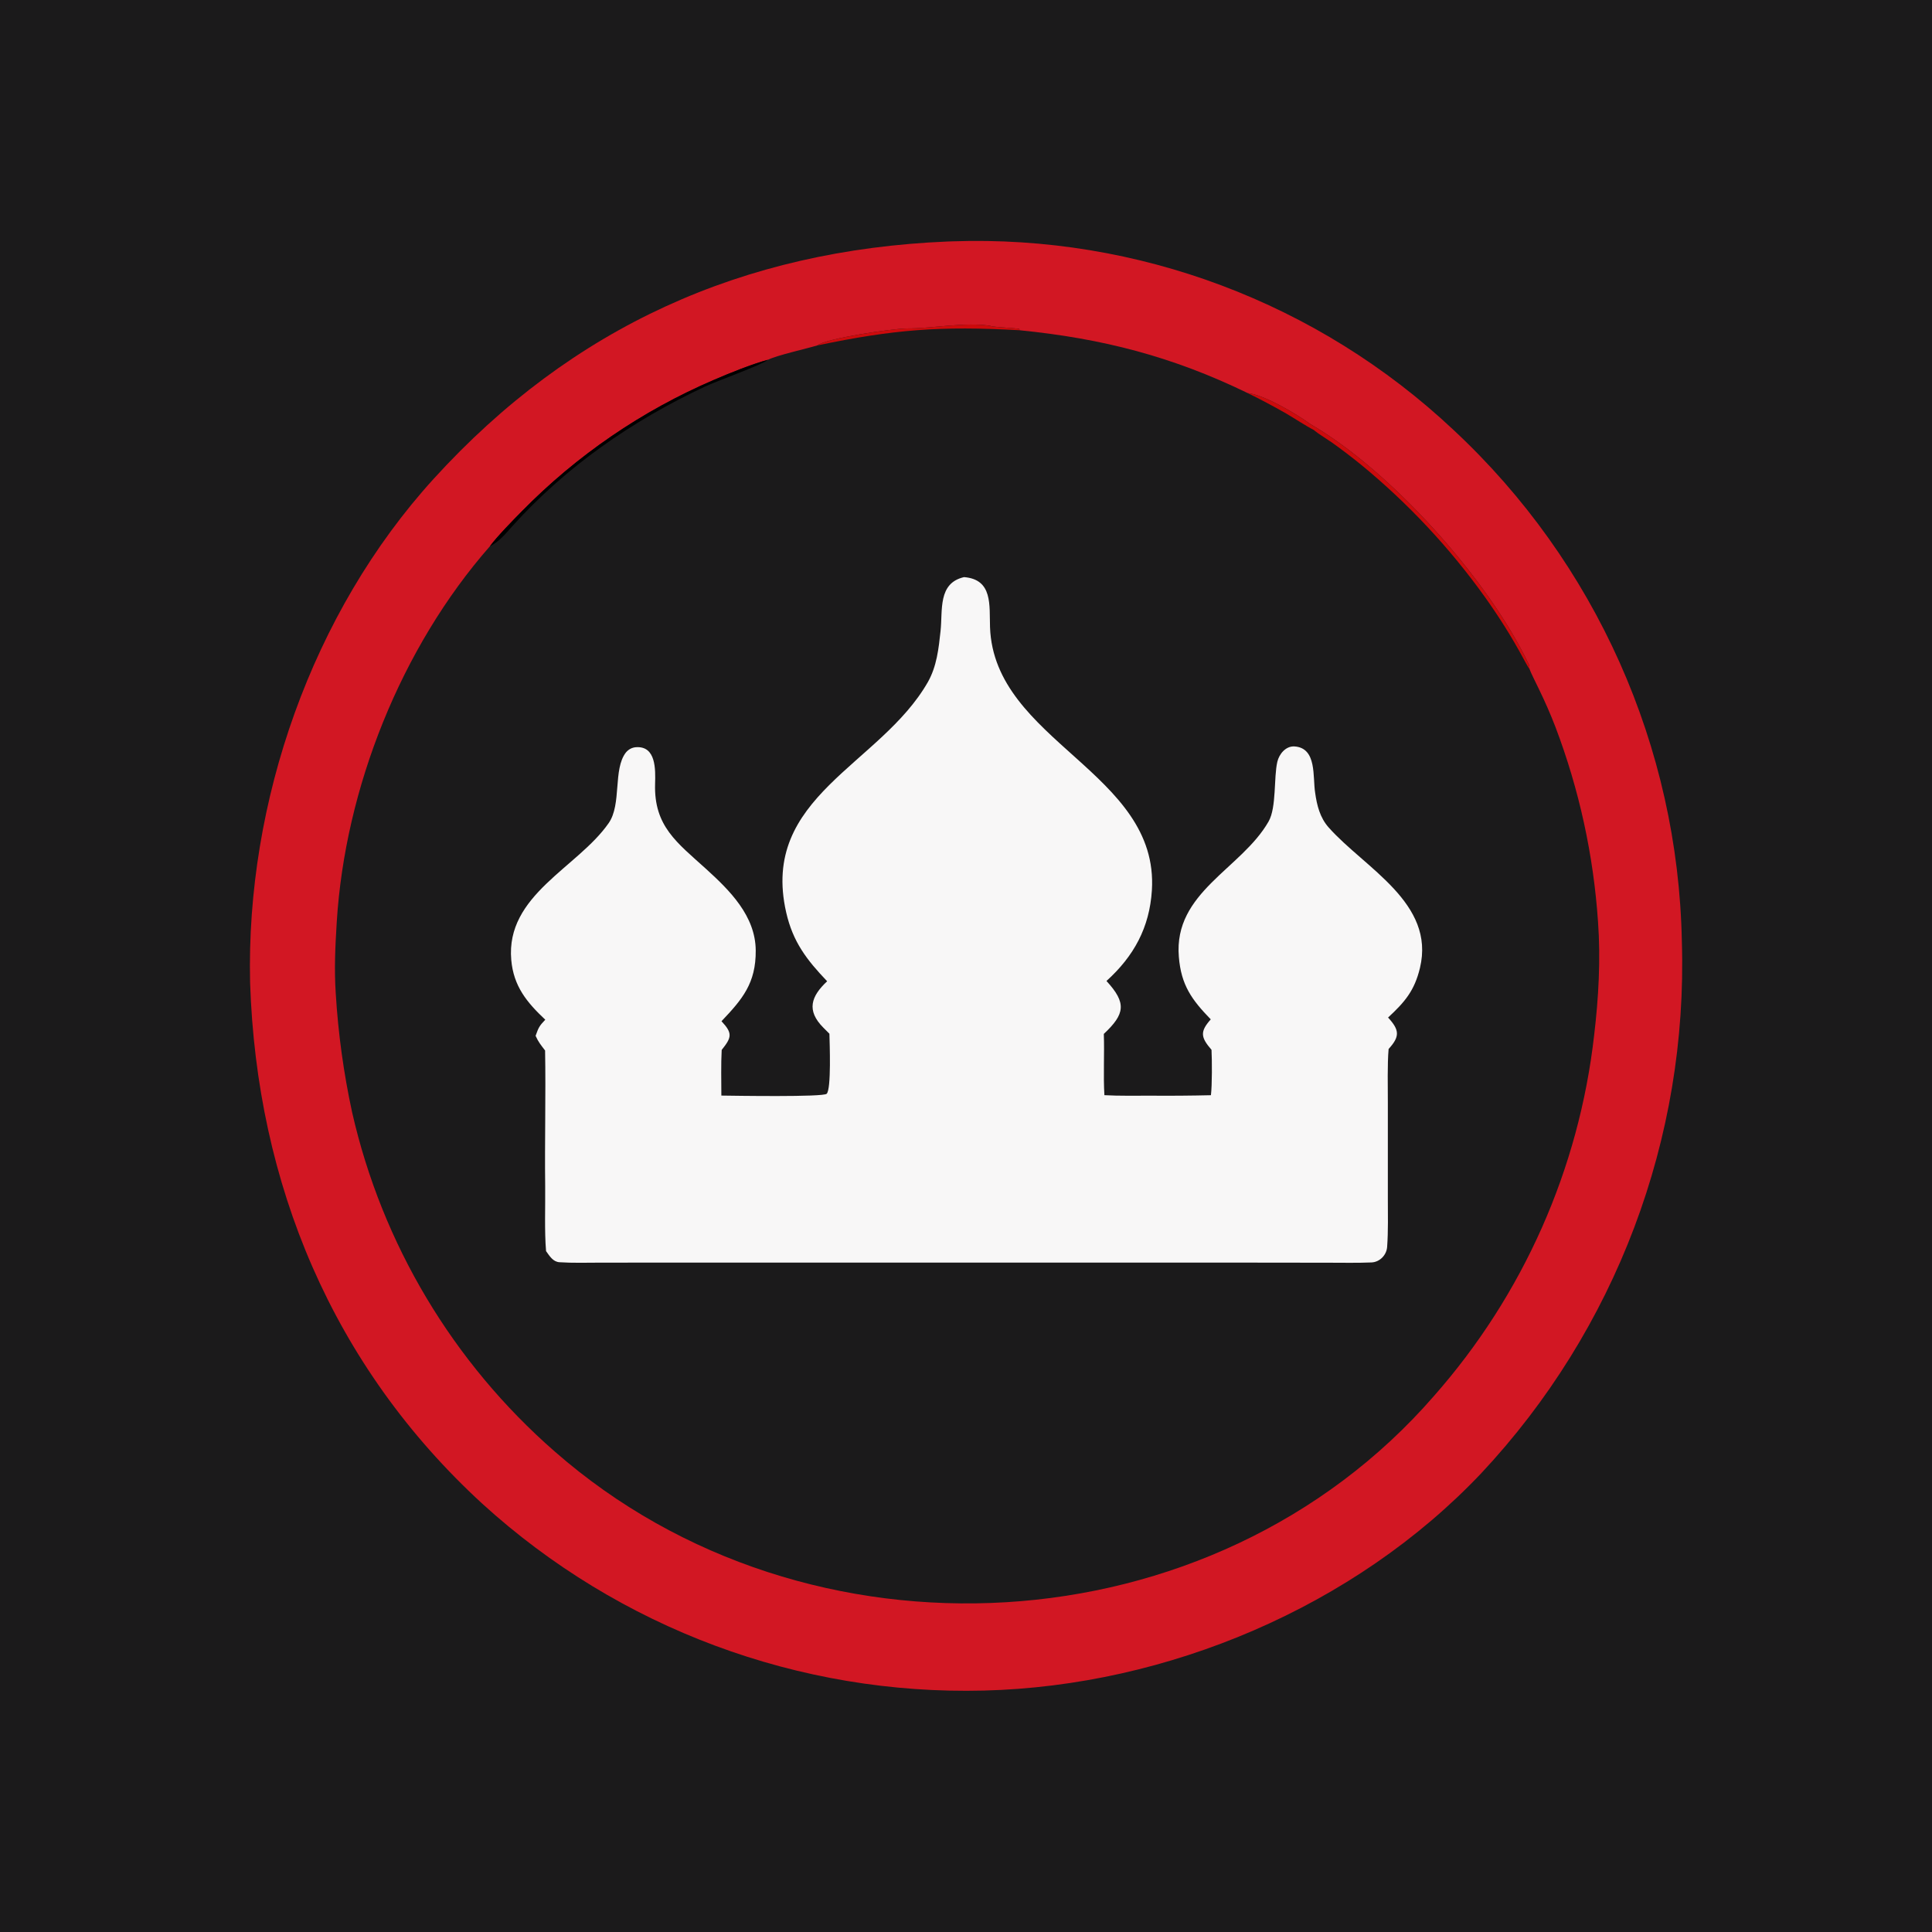
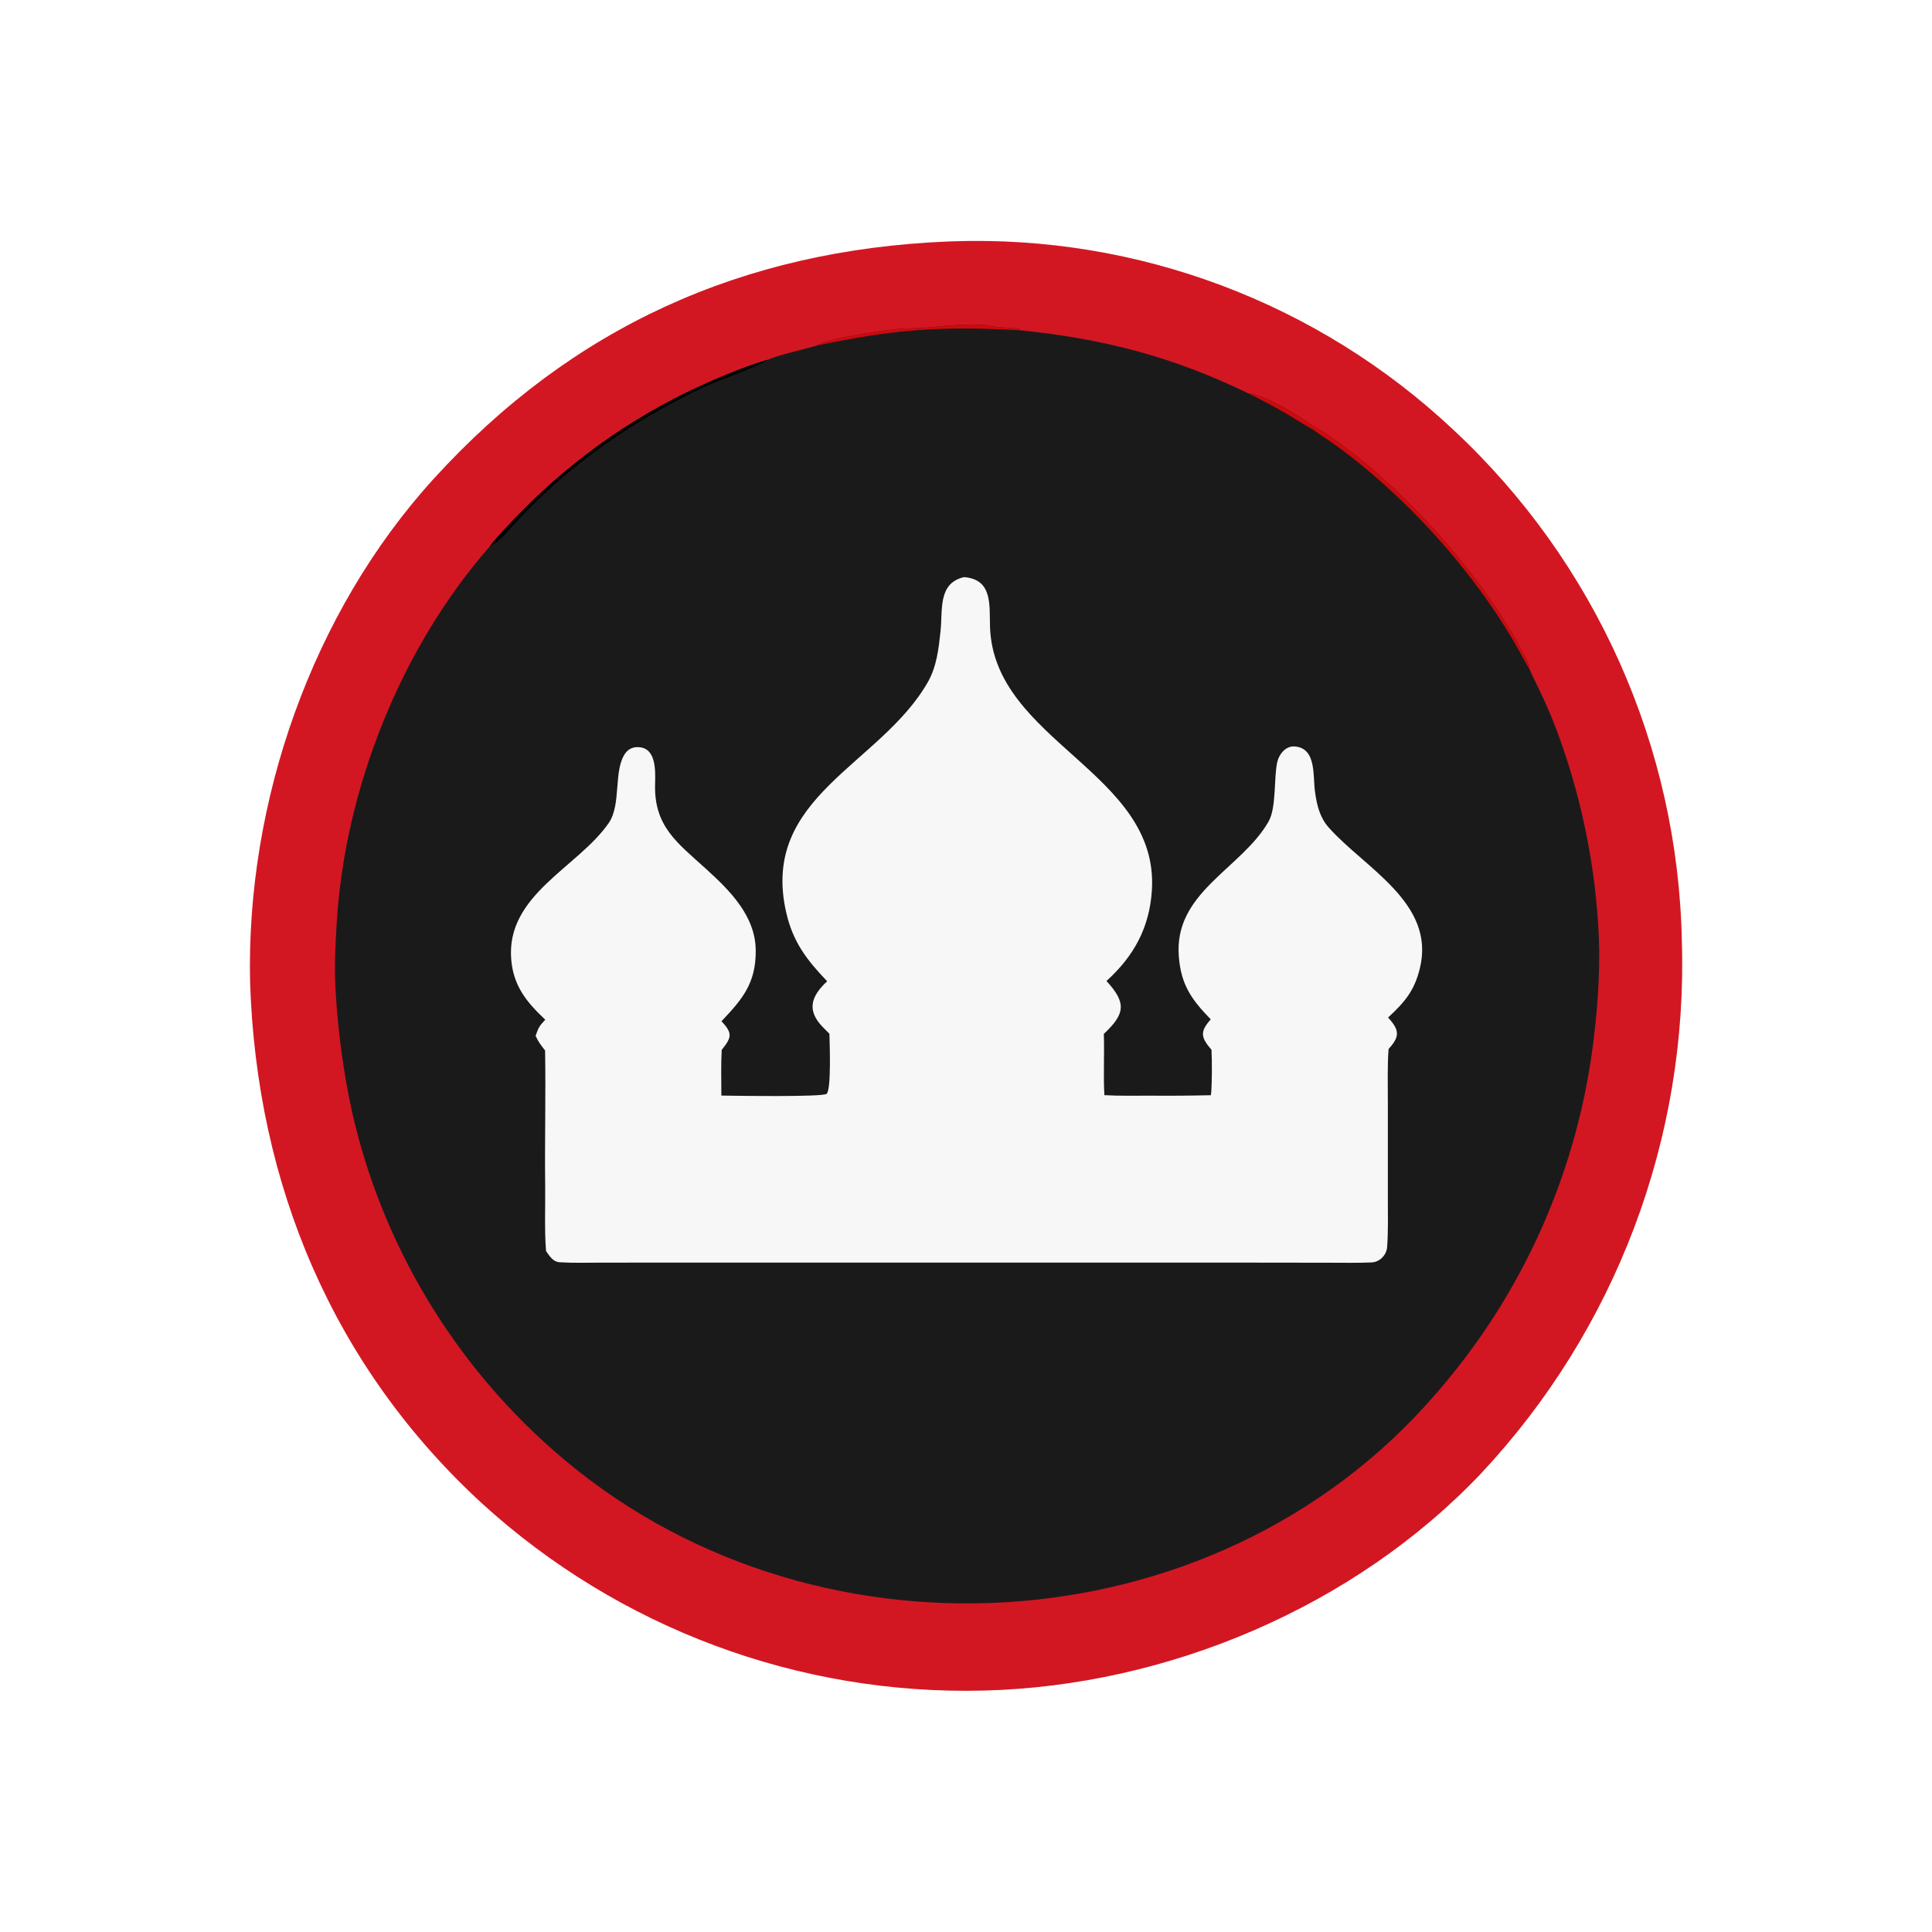
<svg xmlns="http://www.w3.org/2000/svg" viewBox="0 0 1024 1024">
-   <rect width="1024" height="1024" fill="#1B1A1B" />
+   <rect width="1024" height="1024" fill="#ffffff" />
  <g transform="translate(512, 512) scale(0.92) translate(-512, -511.6)">
    <path fill="#D21723" d="M501.29 94.22C502.23 94.18 503.17 94.14 504.11 94.12C610.95 90.39 714.86 129.47 792.76 202.68C874.77 279.04 922.28 385.41 924.41 497.45C927.94 610.9 886.34 721.12 808.73 803.95C735.84 880.85 628.02 926.37 522.38 929.03C415.75 931.76 312.19 893.19 233.33 821.37C147.09 742.19 103.37 637.2 99.56 521.11C97.15 417.07 135.16 308.02 205.34 230.91C285.17 143.21 383.61 99.15 501.29 94.22Z" />
    <path fill="#1B1A1B" d="M426.33 154.08C431.45 149.93 470.37 144.28 478.06 144.29C493.6 144.31 511.27 140.43 526.43 142.84L526.05 142.87C528.52 143.6 538.76 143.93 542.62 144.48L542.9 145.34C590.46 150.07 630.89 160.44 674.28 181.54C683.92 182.53 702.83 193.82 710.49 199.47C756.29 225.96 812.88 288.53 836.35 338.09C836.52 338.45 836.62 340.12 836.65 340.55C837.08 341.98 841.18 350.22 842.02 351.99C845.51 359.13 848.7 366.43 851.56 373.84C865.26 409.89 873.53 447.76 876.12 486.24C877.68 507.61 876.43 530.03 873.9 551.29C865.2 628.47 832.97 701.1 781.58 759.34C654.1 906.04 420.5 918.78 275.08 791.32C216.44 740.15 175.56 671.7 158.32 595.81C153.45 573.29 150.3 550.43 148.91 527.43C147.98 513.34 148.62 500.36 149.48 486.32C154.25 409.18 186.54 328.14 237.67 269.84C241.59 264.43 251.37 254.42 256.21 249.54C287.76 217.42 325.27 191.75 366.65 173.98C375.73 170.05 388.39 164.92 397.97 162.32C403.22 159.73 419.84 156.03 426.33 154.08Z" />
    <path fill="#CC0A0C" d="M674.28 181.54C683.92 182.53 702.83 193.82 710.49 199.47C756.29 225.96 812.88 288.53 836.35 338.09C836.52 338.45 836.62 340.12 836.65 340.55C835.47 338.85 834.08 336.24 833.07 334.38C826.41 322.04 819.19 310.62 811.06 299.18C790.65 270.64 766.57 244.91 739.44 222.67C734.02 218.27 728.46 214.04 722.77 209.98C720.4 208.31 714.89 204.93 712.99 203.31L712.41 202.82C708.35 200.78 700.78 195.84 696.53 193.35C689.25 189.18 681.83 185.23 674.28 181.54Z" />
    <path d="M237.67 269.84C241.59 264.43 251.37 254.42 256.21 249.54C287.76 217.42 325.27 191.75 366.65 173.98C375.73 170.05 388.39 164.92 397.97 162.32C394.45 165.3 368.49 174.56 361.41 177.88C319.6 197.54 281.74 223.74 250.69 258.16C246.43 262.89 243.34 266.91 237.67 269.84Z" />
    <path fill="#CC0A0C" d="M426.33 154.08C431.45 149.93 470.37 144.28 478.06 144.29C493.6 144.31 511.27 140.43 526.43 142.84L526.05 142.87C528.52 143.6 538.76 143.93 542.62 144.48L542.9 145.34C497.25 142.81 470.71 144.81 426.33 154.08Z" />
    <path fill="#F8F7F7" d="M510.87 287.56C527.52 288.88 525.41 303.77 525.84 316.38C528.13 382.25 623.34 399.94 619.09 467.96C617.74 489.49 608.71 505.94 592.93 520.23C604.6 532.92 603.67 539.23 591.4 550.72C591.81 562.3 591.05 574.53 591.73 586.02C600.19 586.5 609.92 586.3 618.47 586.31C630.02 586.4 641.56 586.31 653.1 586.04C653.82 580.16 653.75 565.84 653.44 559.88C647.17 552.63 646.74 549.39 653.01 542.34C642.17 531.17 635.91 522.68 634.62 506.26C631.52 469.09 670.72 455.69 686.32 428.35C690.95 420.24 689.24 403.06 691.36 393.95C692.41 389.46 696.25 384.77 701.29 385.11C714.3 386 711.67 402.81 713.15 411.8C714.16 419.04 715.9 426.11 720.92 431.77C741.72 455.22 782.51 475.25 773.53 512.71C770.39 525.8 764.82 532.35 755.16 541.29C761.85 548.54 761.98 552.26 755.47 559.41C754.7 567.95 755.03 581.69 755.03 590.51L755.03 645.47C755.03 654.76 755.29 664.18 754.62 673.44C754.28 678.15 750.38 682.18 745.61 682.38C737.49 682.72 729.27 682.55 721.12 682.54L672.32 682.48L514.25 682.48L348.91 682.47L301.32 682.5C293.69 682.51 285.38 682.77 277.8 682.26C274.06 682.01 272.15 678.75 270.07 675.87C269.1 664.49 269.69 649.89 269.56 638.28C269.25 612.39 269.96 586.14 269.51 560.28C267.14 557.17 265.62 555.39 264.04 551.82C265.78 546.92 266.21 546.13 269.62 542.54C258.93 532.49 251.34 523.21 250.02 508.09C246.73 470.66 288.25 455.03 306.15 429.27C313.73 418.35 308.54 398.31 316.05 388.61C317.6 386.78 319.6 385.7 321.91 385.55C333.45 384.78 333.13 398.3 332.88 406.71C332.16 431.12 345.62 440.58 362.21 455.64C375.82 468 390.73 482.69 390.86 502.65C391.01 521.53 383.15 530.76 371.14 543.41C377.71 550.4 376.97 552.81 371.25 559.95C370.8 568.12 371.04 577.96 371.06 586.25C378.09 586.35 429.76 587.2 431.74 585.21C434.47 582.47 433.44 555.82 433.31 550.62L429.86 547.16C419.91 537.21 422.74 529.06 432.01 520.39C420.23 508.05 412.29 497.75 408.42 480.77C393.16 413.94 462.62 396.06 490.08 347.94C495.17 338.89 496.25 328.71 497.34 318.62C498.63 306.63 495.7 291.04 510.87 287.56Z" />
  </g>
</svg>
